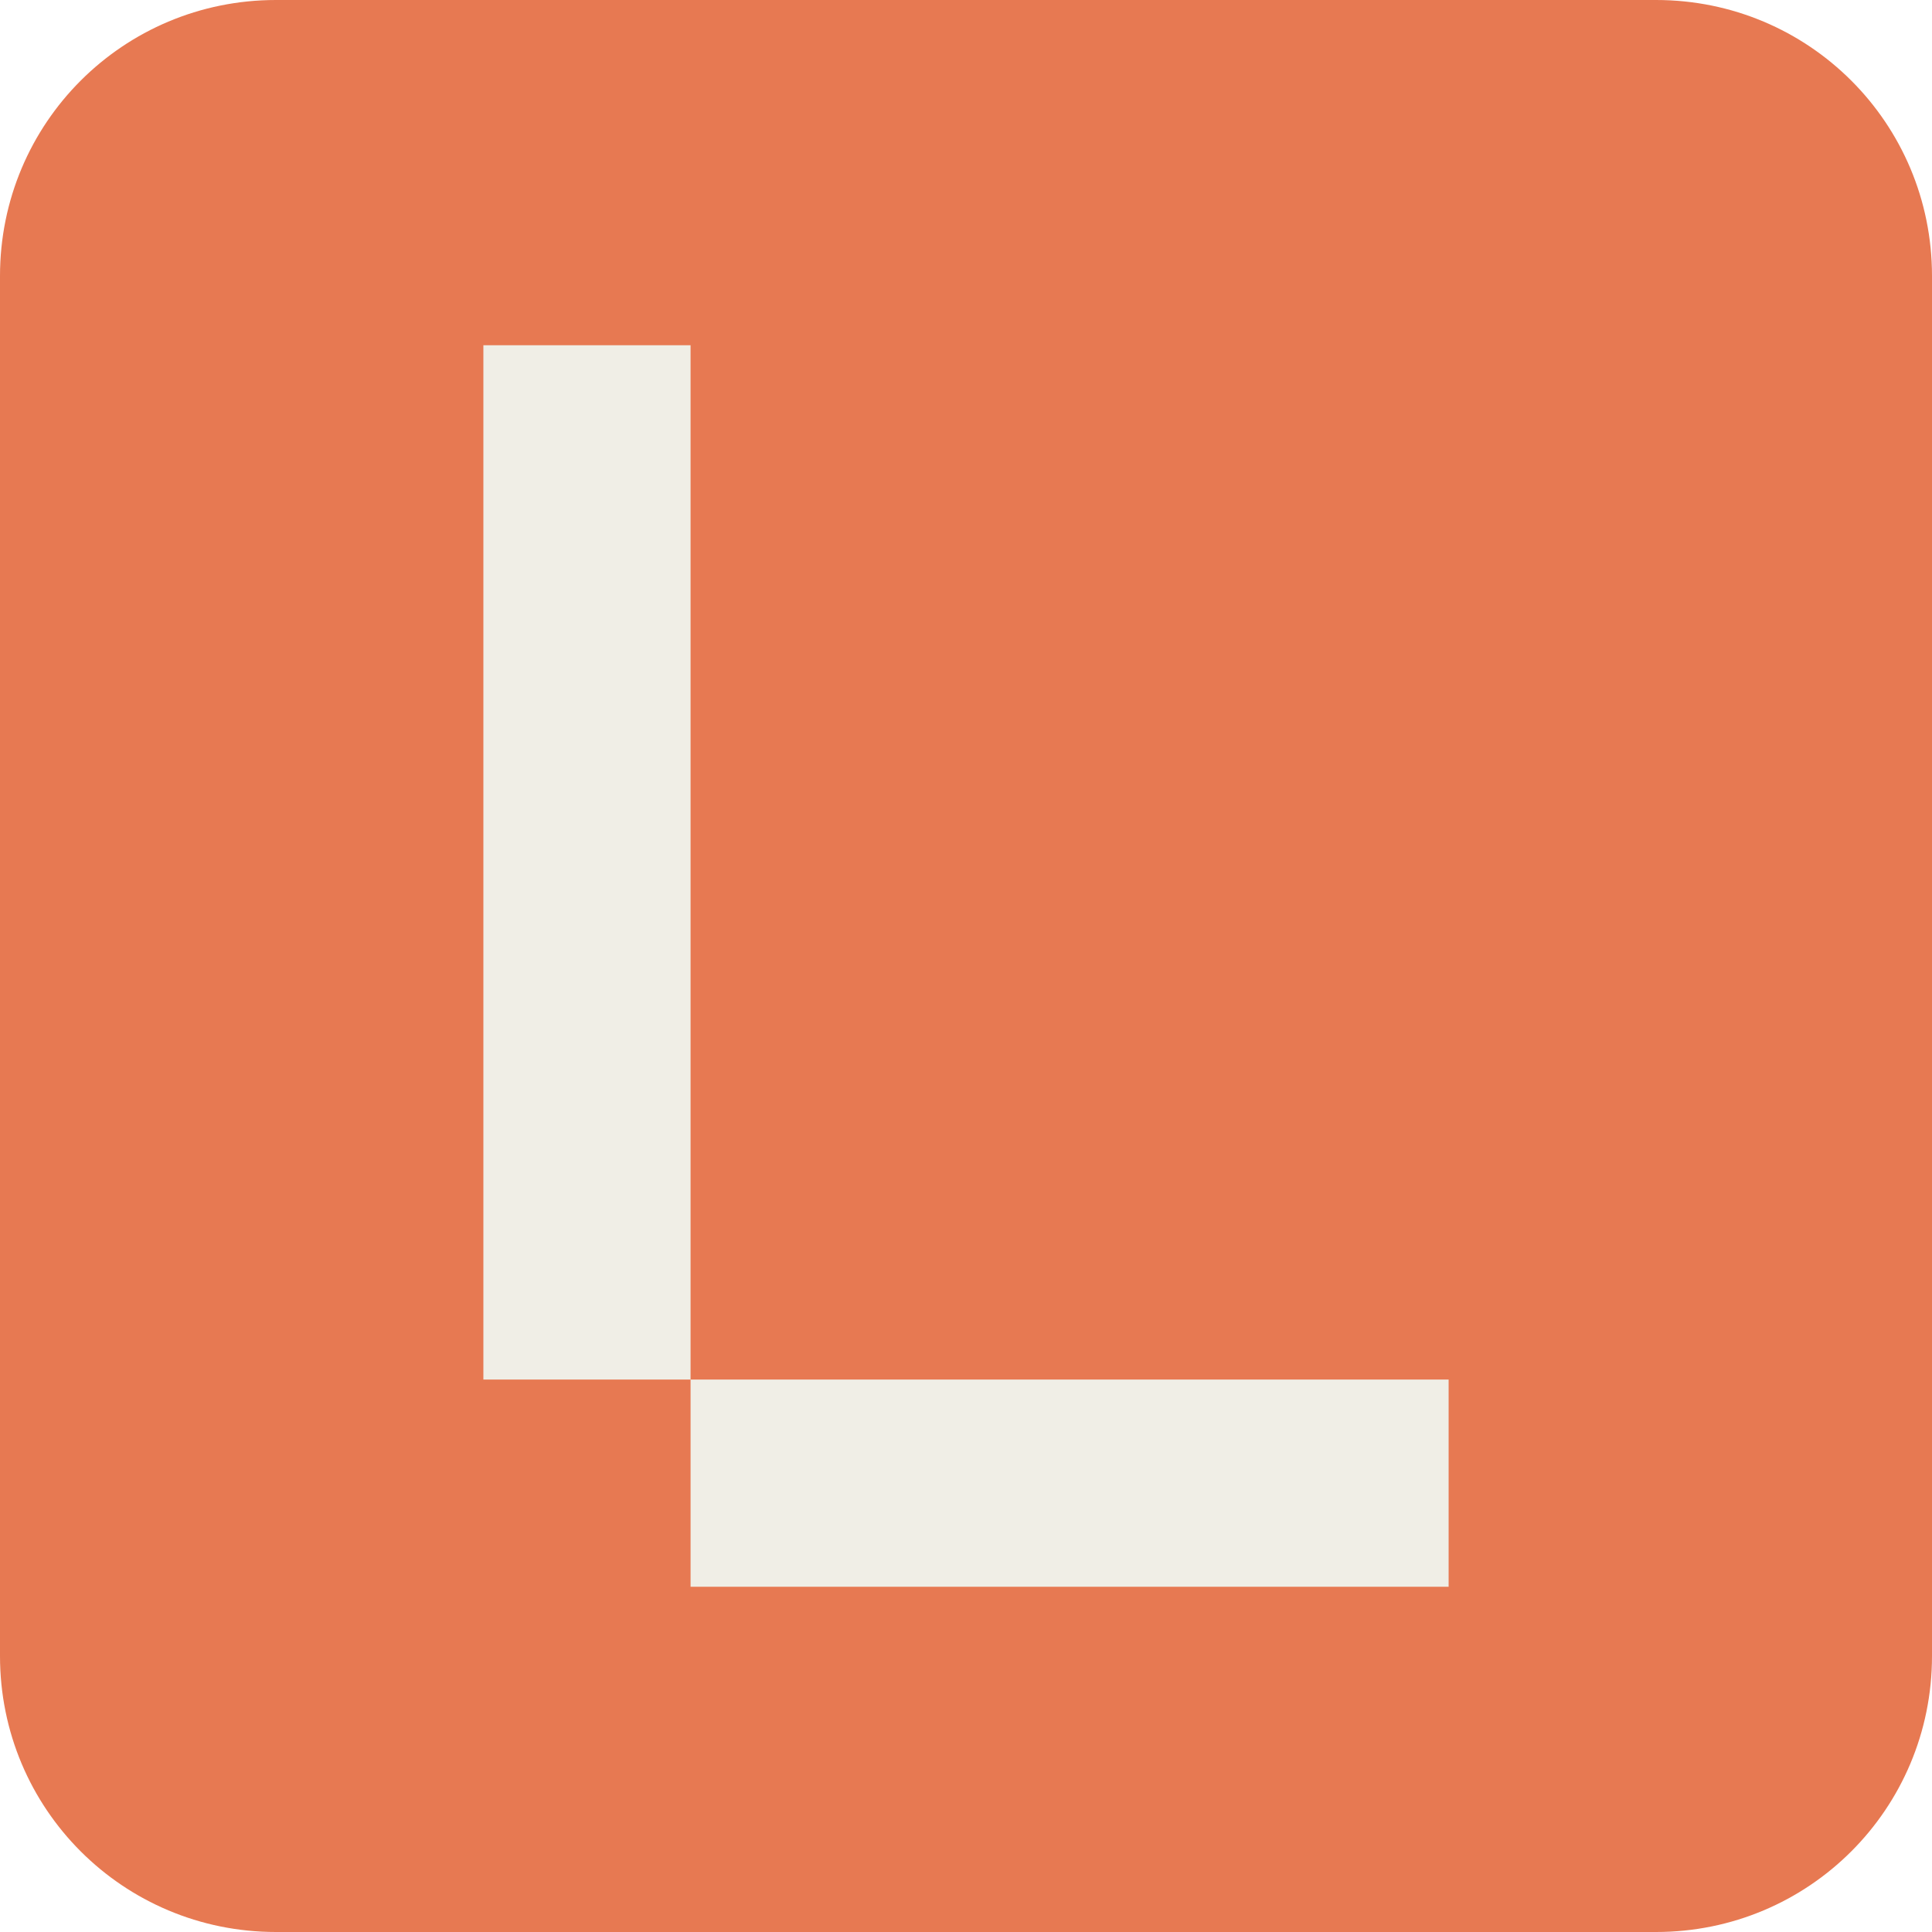
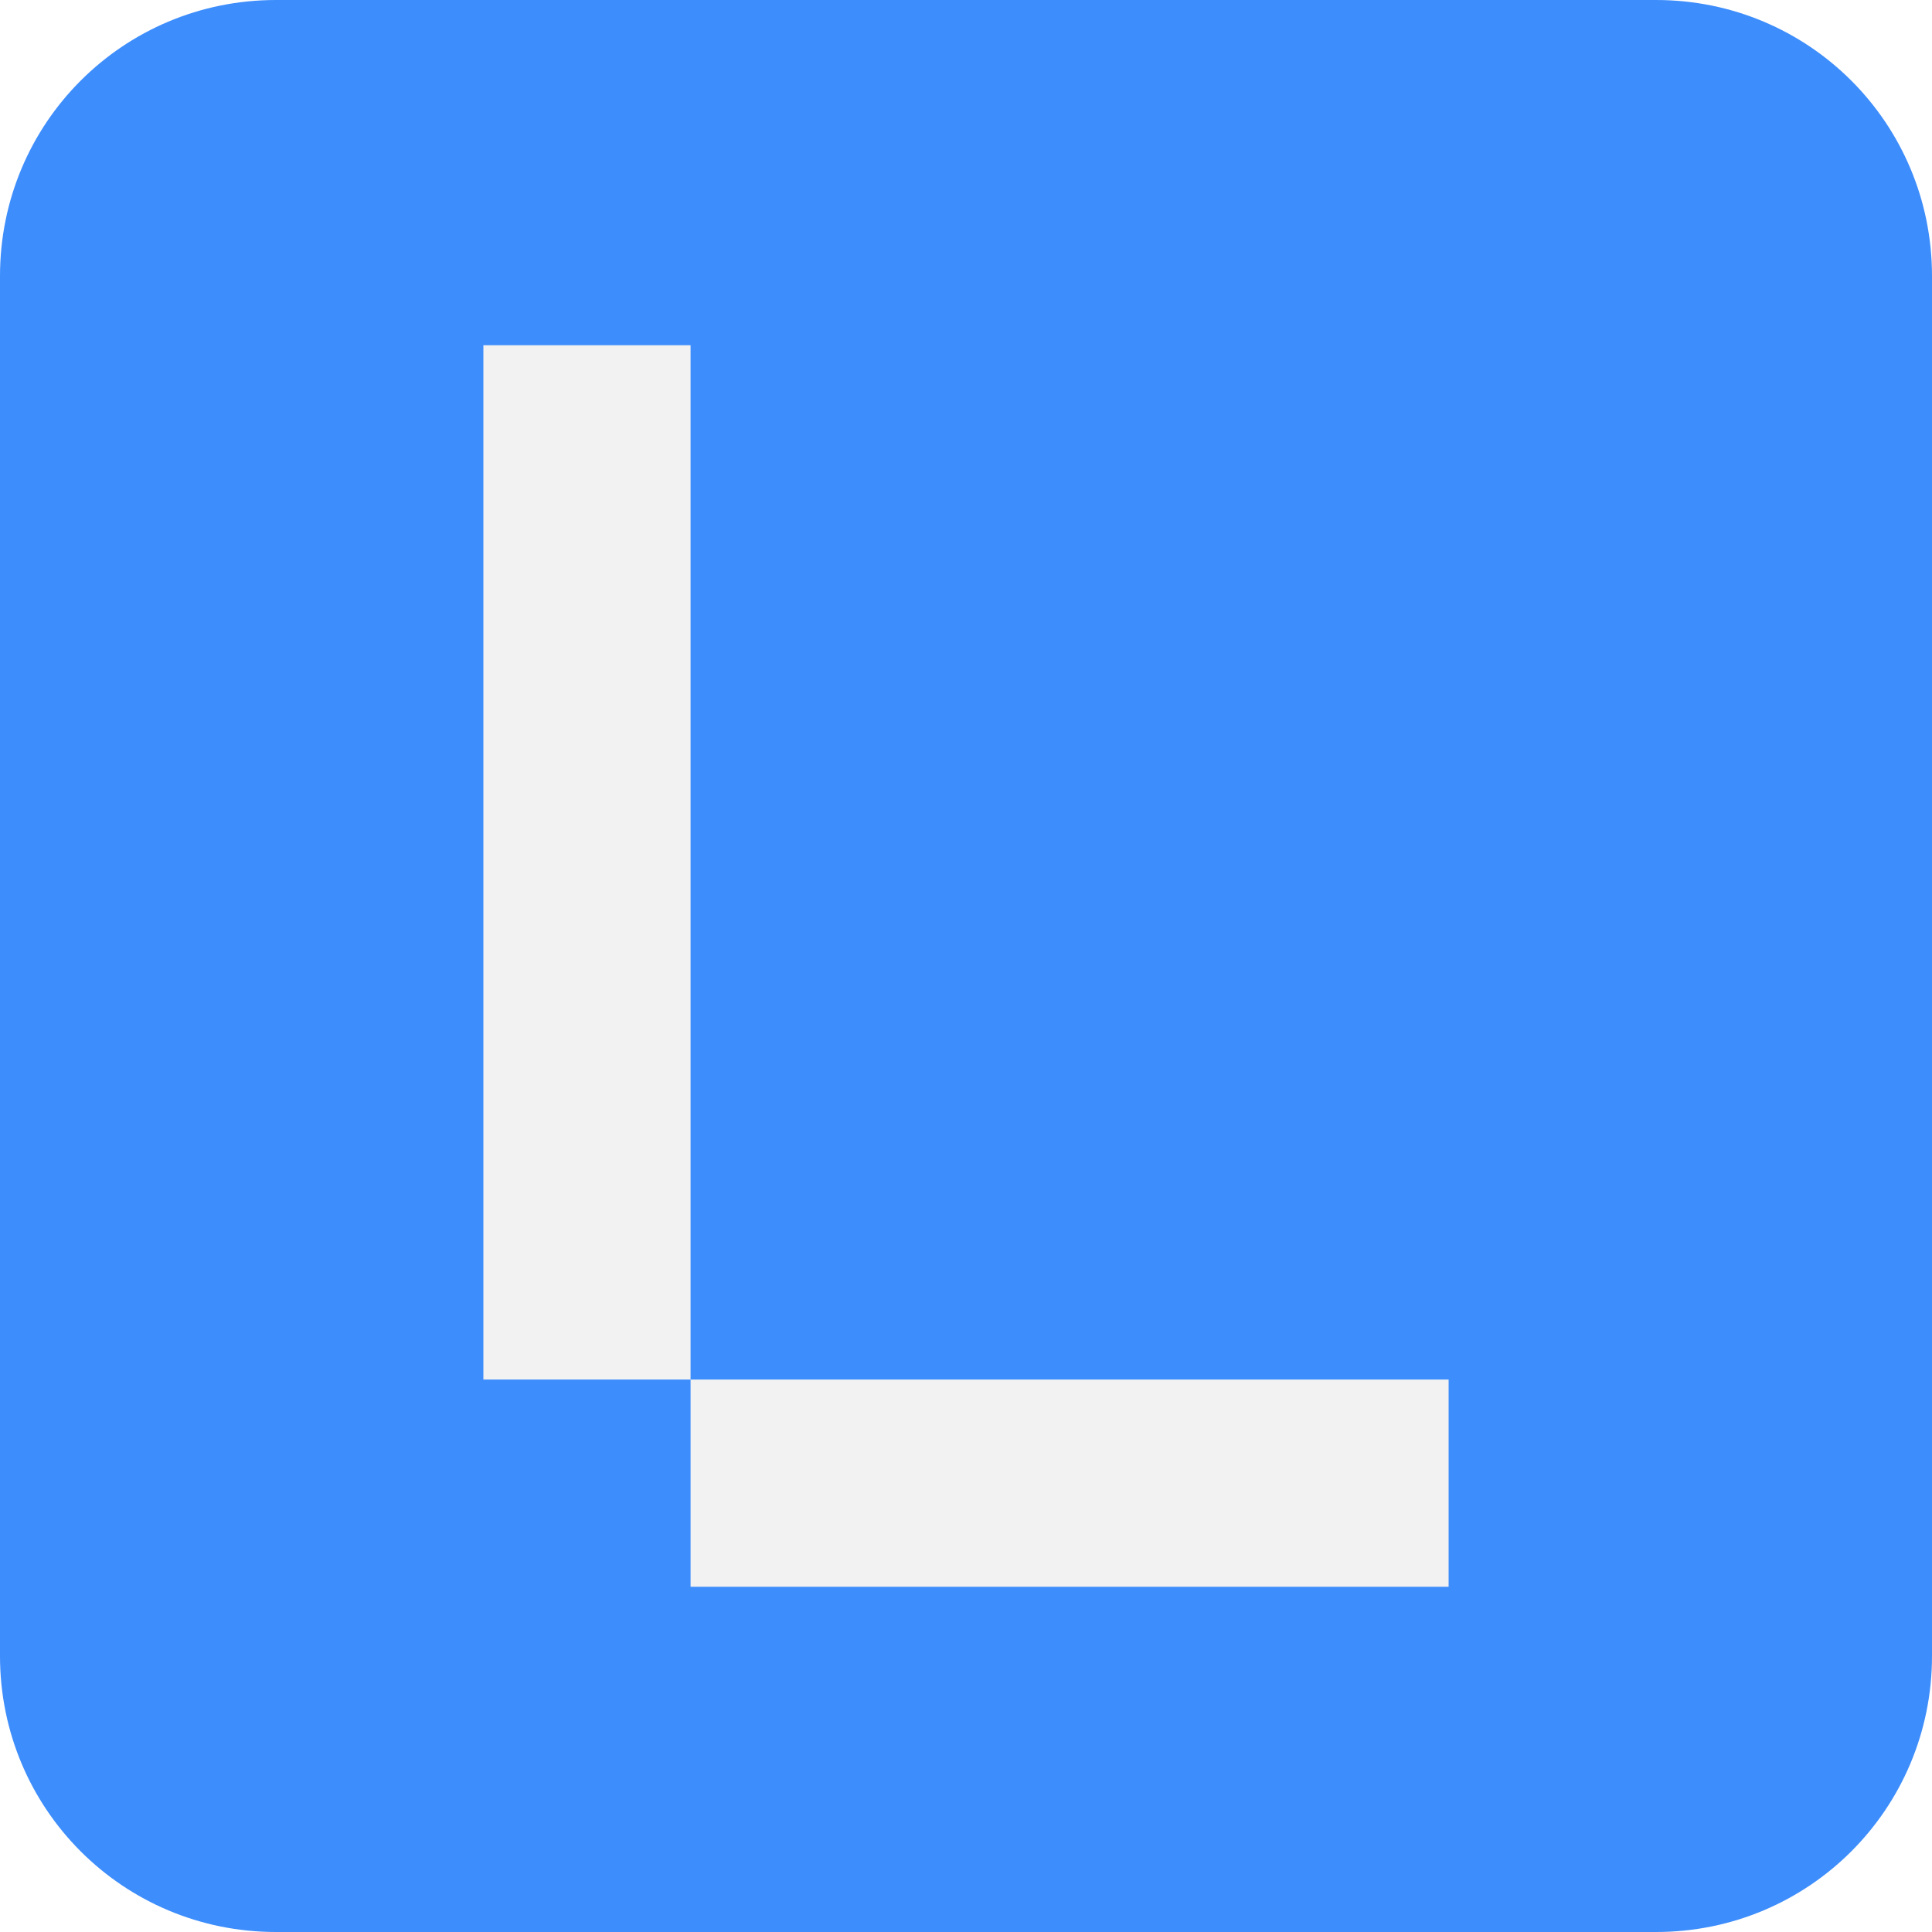
<svg xmlns="http://www.w3.org/2000/svg" version="1.1" id="svg1" width="3360" height="3360" viewBox="0 0 3360 3360">
  <defs id="defs1" />
-   <path id="rect29" style="fill:#e77952;stroke:#000000;stroke-width:0" d="m 480,0 h 2400 c 265.92,0 480,214.08 480,480 v 2400 c 0,265.92 -214.08,480 -480,480 H 480 C 214.08,3360 0,3145.92 0,2880 V 480 C 0,214.08 214.08,0 480,0 Z" />
-   <path style="font-size:3000px;line-height:0;font-family:'New Time Nerd';-inkscape-font-specification:'New Time Nerd';text-align:center;letter-spacing:3.71px;word-spacing:0px;white-space:pre;fill:#f0eee6;stroke:#000000;stroke-width:0" d="m 840.644,600.41 q 90.82,0 360.352,0 0,448.242 0,1798.828 -90.82,0 -360.352,0 0,-448.242 0,-1798.828 z m 360.352,1798.828 q 331.055,0 1318.359,0 0,90.82 0,360.352 -246.094,0 -987.305,0 -84.961,0 -331.055,0 0,-90.82 0,-360.352 z" id="text1" aria-label="L" />
+   <path id="rect29" style="fill:#3d8dfc;stroke:#000000;stroke-width:0" d="m 480,0 h 2400 c 265.92,0 480,214.08 480,480 v 2400 c 0,265.92 -214.08,480 -480,480 H 480 C 214.08,3360 0,3145.92 0,2880 V 480 C 0,214.08 214.08,0 480,0 Z" />
+   <path style="font-size:3000px;line-height:0;font-family:'New Time Nerd';-inkscape-font-specification:'New Time Nerd';text-align:center;letter-spacing:3.71px;word-spacing:0px;white-space:pre;fill:#f2f2f2;stroke:#000000;stroke-width:0" d="m 840.644,600.41 q 90.82,0 360.352,0 0,448.242 0,1798.828 -90.82,0 -360.352,0 0,-448.242 0,-1798.828 z m 360.352,1798.828 q 331.055,0 1318.359,0 0,90.82 0,360.352 -246.094,0 -987.305,0 -84.961,0 -331.055,0 0,-90.82 0,-360.352 z" id="text1" aria-label="L" />
</svg>
